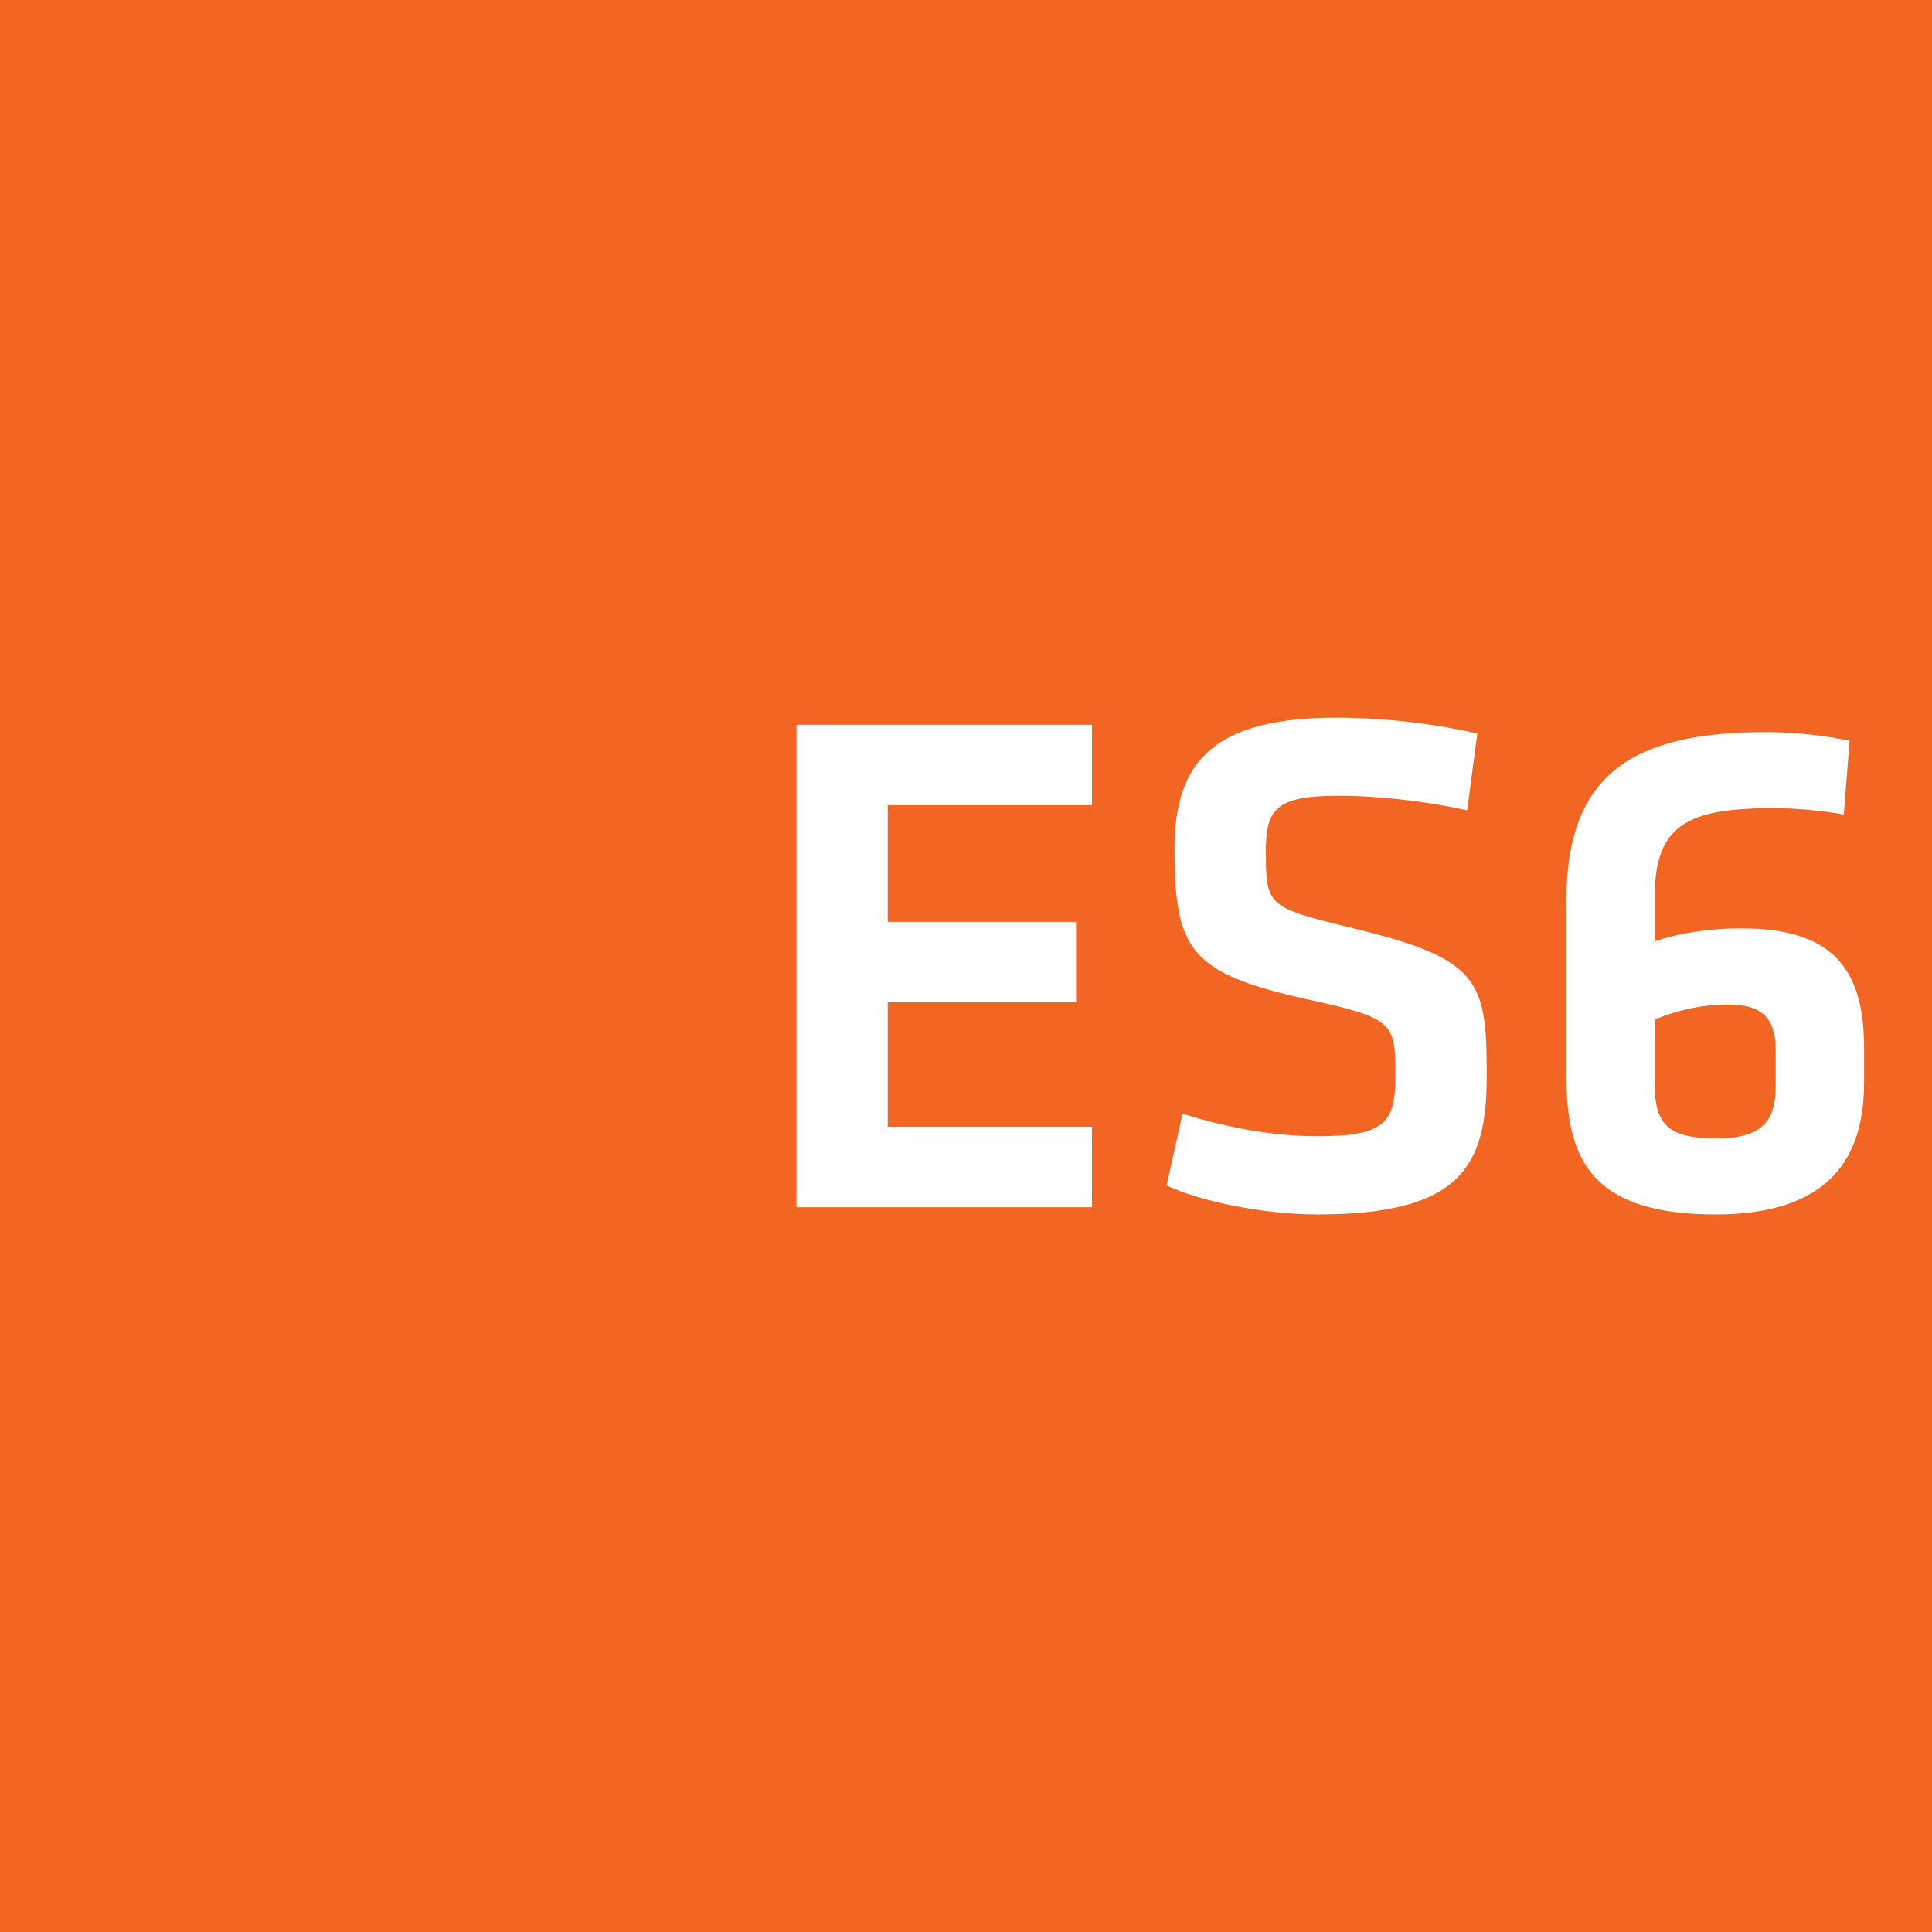
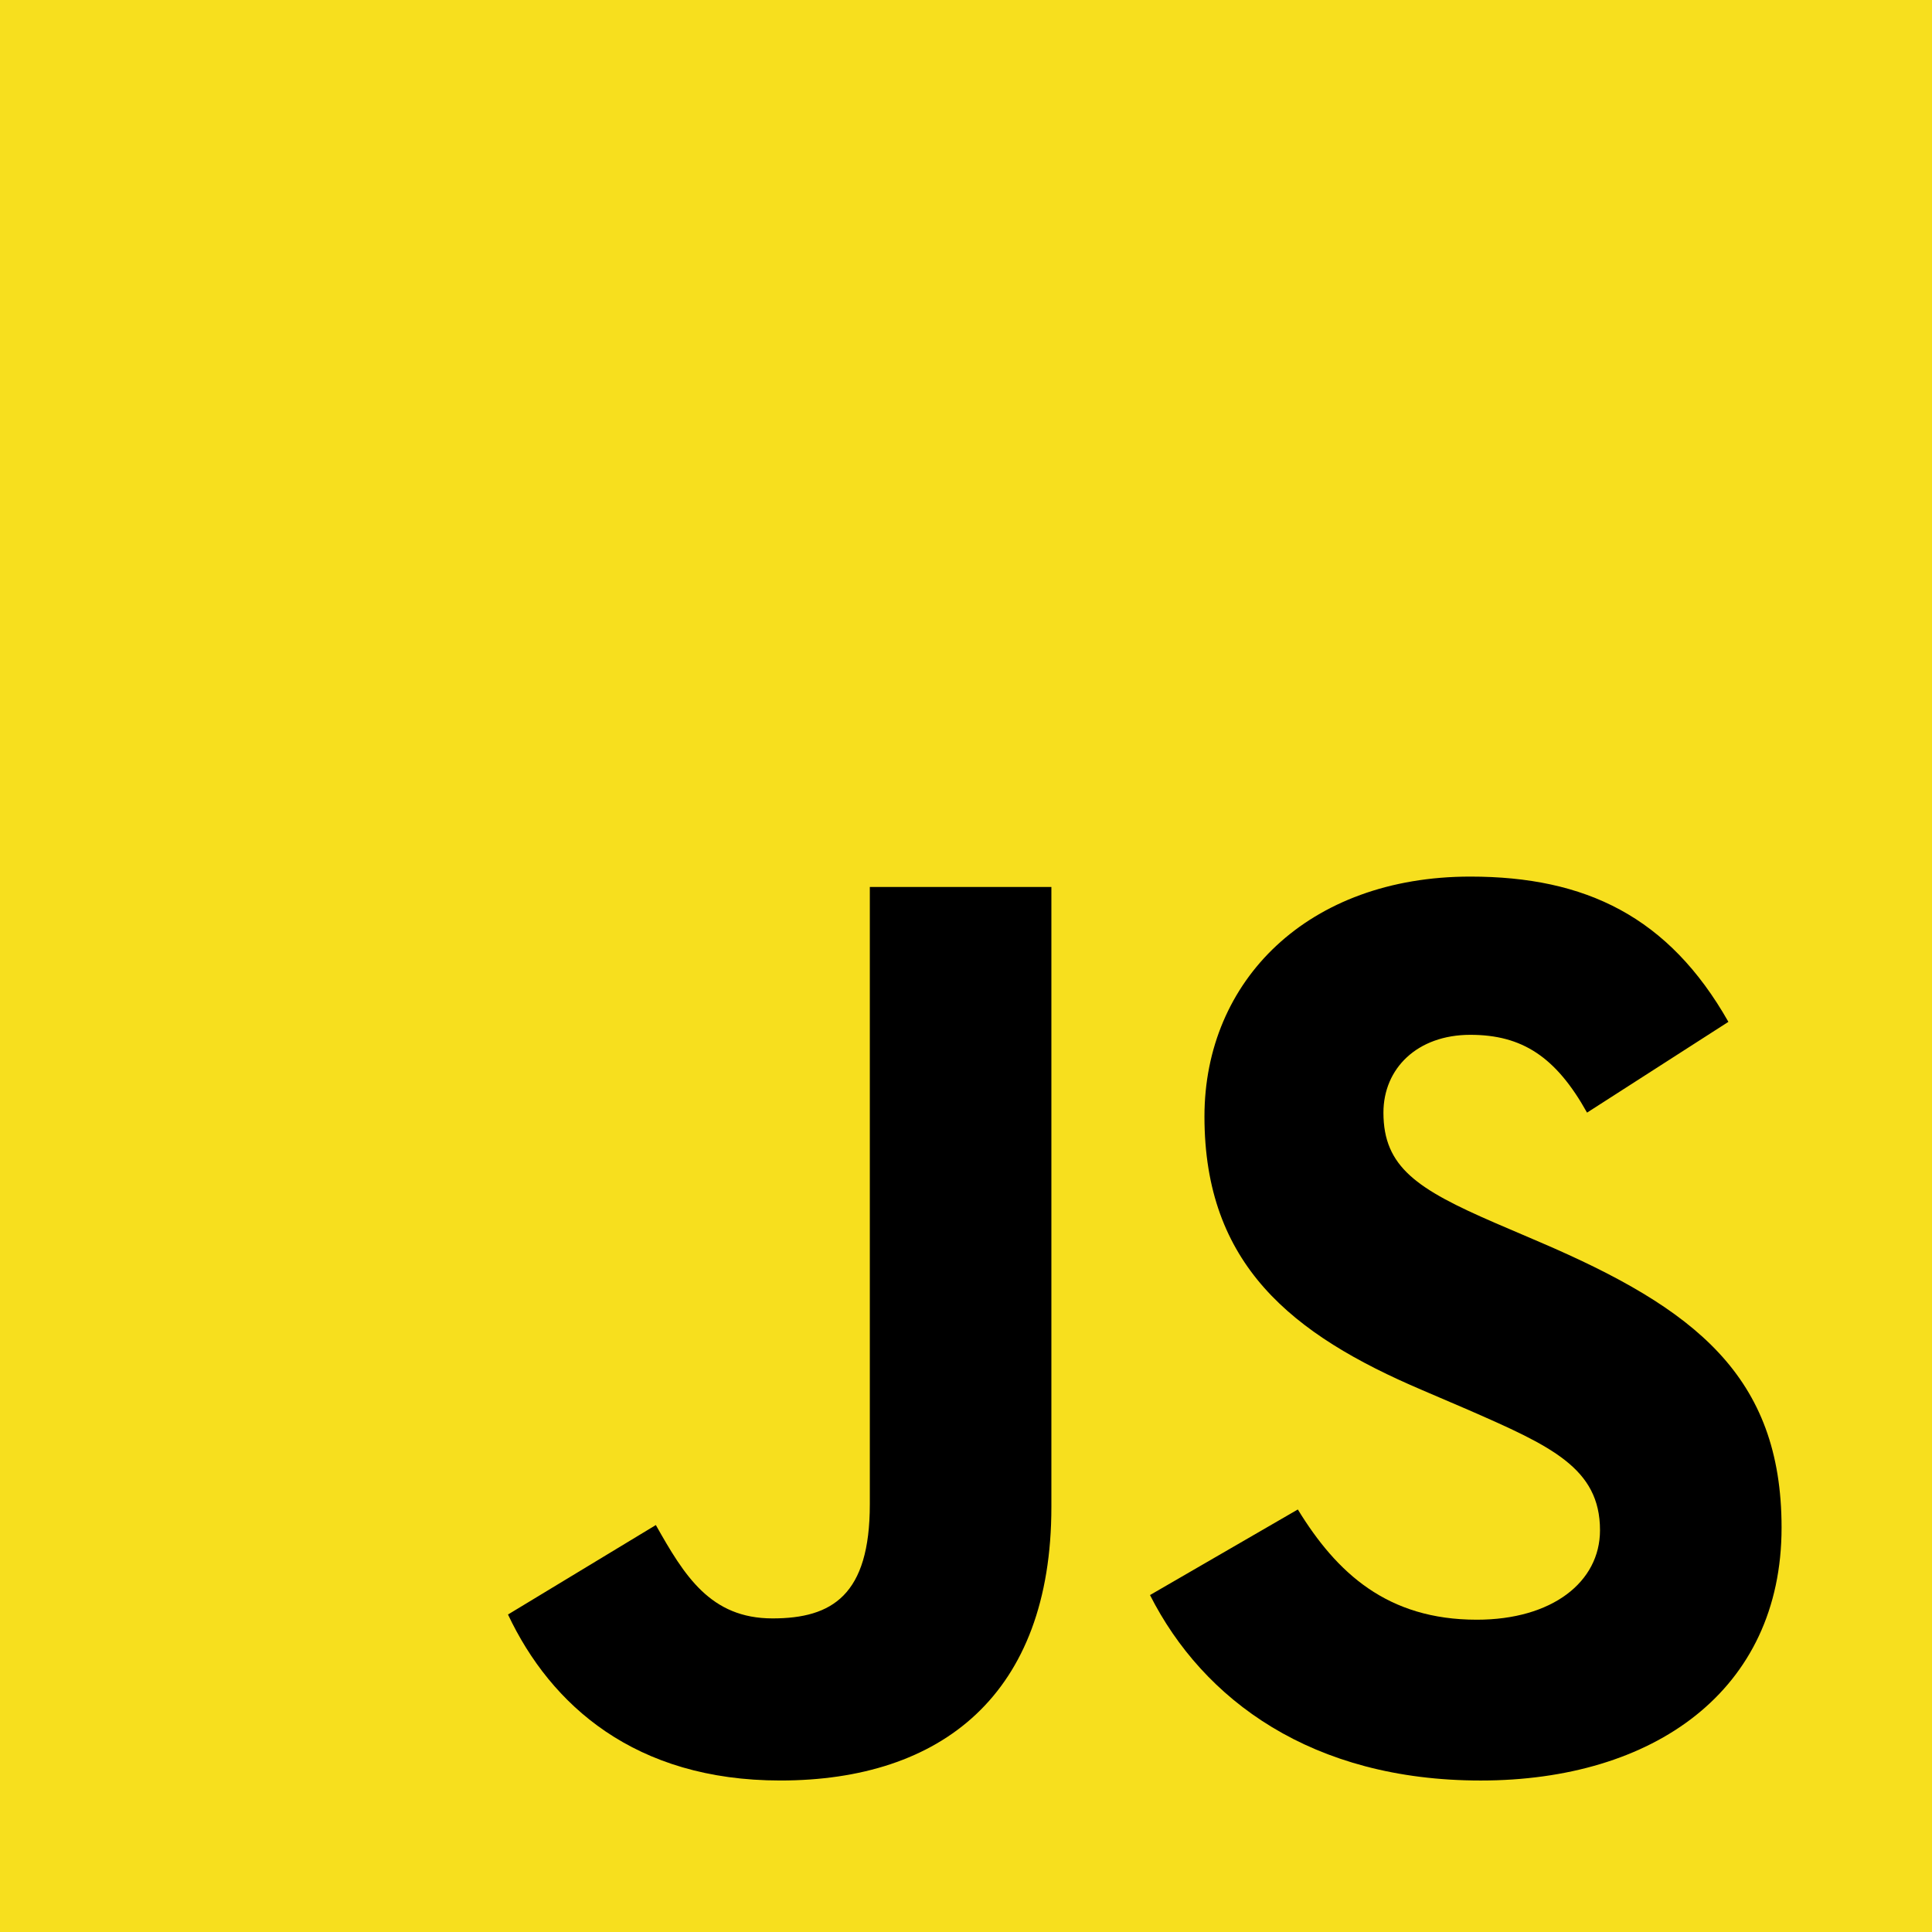
- <svg xmlns="http://www.w3.org/2000/svg" width="256" height="256" viewBox="0 0 256 256" preserveAspectRatio="xMidYMid">
-   <path fill="#F26522" d="M0 0h256v256H0z" />
-   <path d="M105.54 159.96h39.15V149.3h-27.06v-16.5h24.95v-10.65h-24.95v-15.46h27.06V96.04h-39.15v63.92zM197 142.59c0-12.77-.87-15.55-18.04-19.68-11.04-2.68-11.23-2.88-11.23-10.17 0-5.57 1.44-7.3 9.6-7.3 5.56 0 11.8.77 17.08 1.93l1.34-10.18a87.22 87.22 0 0 0-18.62-2.1c-16.22 0-21.5 5.75-21.5 17.36 0 13.53 2.12 16.51 17.57 19.96 11.51 2.5 11.7 3.08 11.7 10.18 0 6.14-1.43 7.96-10.17 7.96-6.33 0-12.09-1.15-18.04-2.97l-2.11 9.5c4.22 2.02 12.67 3.84 19.96 3.84 18.9 0 22.46-6.24 22.46-18.33zm22.26-23.8c0-9.8 4.7-11.71 16.03-11.71 2.02 0 6.24.29 9.02.86l.77-9.79A55.67 55.67 0 0 0 234.04 97c-17.46 0-26.48 5.38-26.48 22.27v23.32c0 11.03 3.26 18.33 19.77 18.33 15.06 0 19.67-7.49 19.67-17.47v-4.6c0-11.04-4.7-15.84-16.32-15.84-4.12 0-8.06.58-11.42 1.73v-5.95zm9.6 14.3c4.22 0 6.43 1.44 6.43 6.04v4.7c0 4.9-1.92 7.01-7.96 7.01-6.05 0-8.07-1.73-8.07-7v-8.74a25.15 25.15 0 0 1 9.6-2.01z" fill="#FFF" />
+ <svg xmlns="http://www.w3.org/2000/svg" width="256px" height="256px" viewBox="0 0 256 256" version="1.1" preserveAspectRatio="xMidYMid">
+   <g>
+     <path d="M0,0 L256,0 L256,256 L0,256 L0,0 Z" fill="#F7DF1E" />
+     <path d="M67.312,213.932 L86.903,202.076 C90.682,208.777 94.12,214.447 102.367,214.447 C110.272,214.447 115.256,211.355 115.256,199.327 L115.256,117.529 L139.314,117.529 L139.314,199.667 C139.314,224.584 124.708,235.926 103.398,235.926 C84.153,235.926 72.982,225.959 67.311,213.93" fill="#000000" />
+     <path d="M152.381,211.354 L171.969,200.013 C177.126,208.434 183.828,214.62 195.684,214.62 C205.653,214.62 212.009,209.636 212.009,202.762 C212.009,194.514 205.479,191.592 194.481,186.782 L188.468,184.203 C171.111,176.815 159.597,167.535 159.597,147.945 C159.597,129.901 173.345,116.153 194.826,116.153 C210.12,116.153 221.118,121.481 229.022,135.4 L210.291,147.429 C206.166,140.04 201.7,137.119 194.826,137.119 C187.78,137.119 183.312,141.587 183.312,147.429 C183.312,154.646 187.78,157.568 198.09,162.037 L204.104,164.614 C224.553,173.379 236.067,182.313 236.067,202.418 C236.067,224.072 219.055,235.928 196.2,235.928 C173.861,235.928 159.426,225.274 152.381,211.354" fill="#000000" />
+   </g>
</svg>
